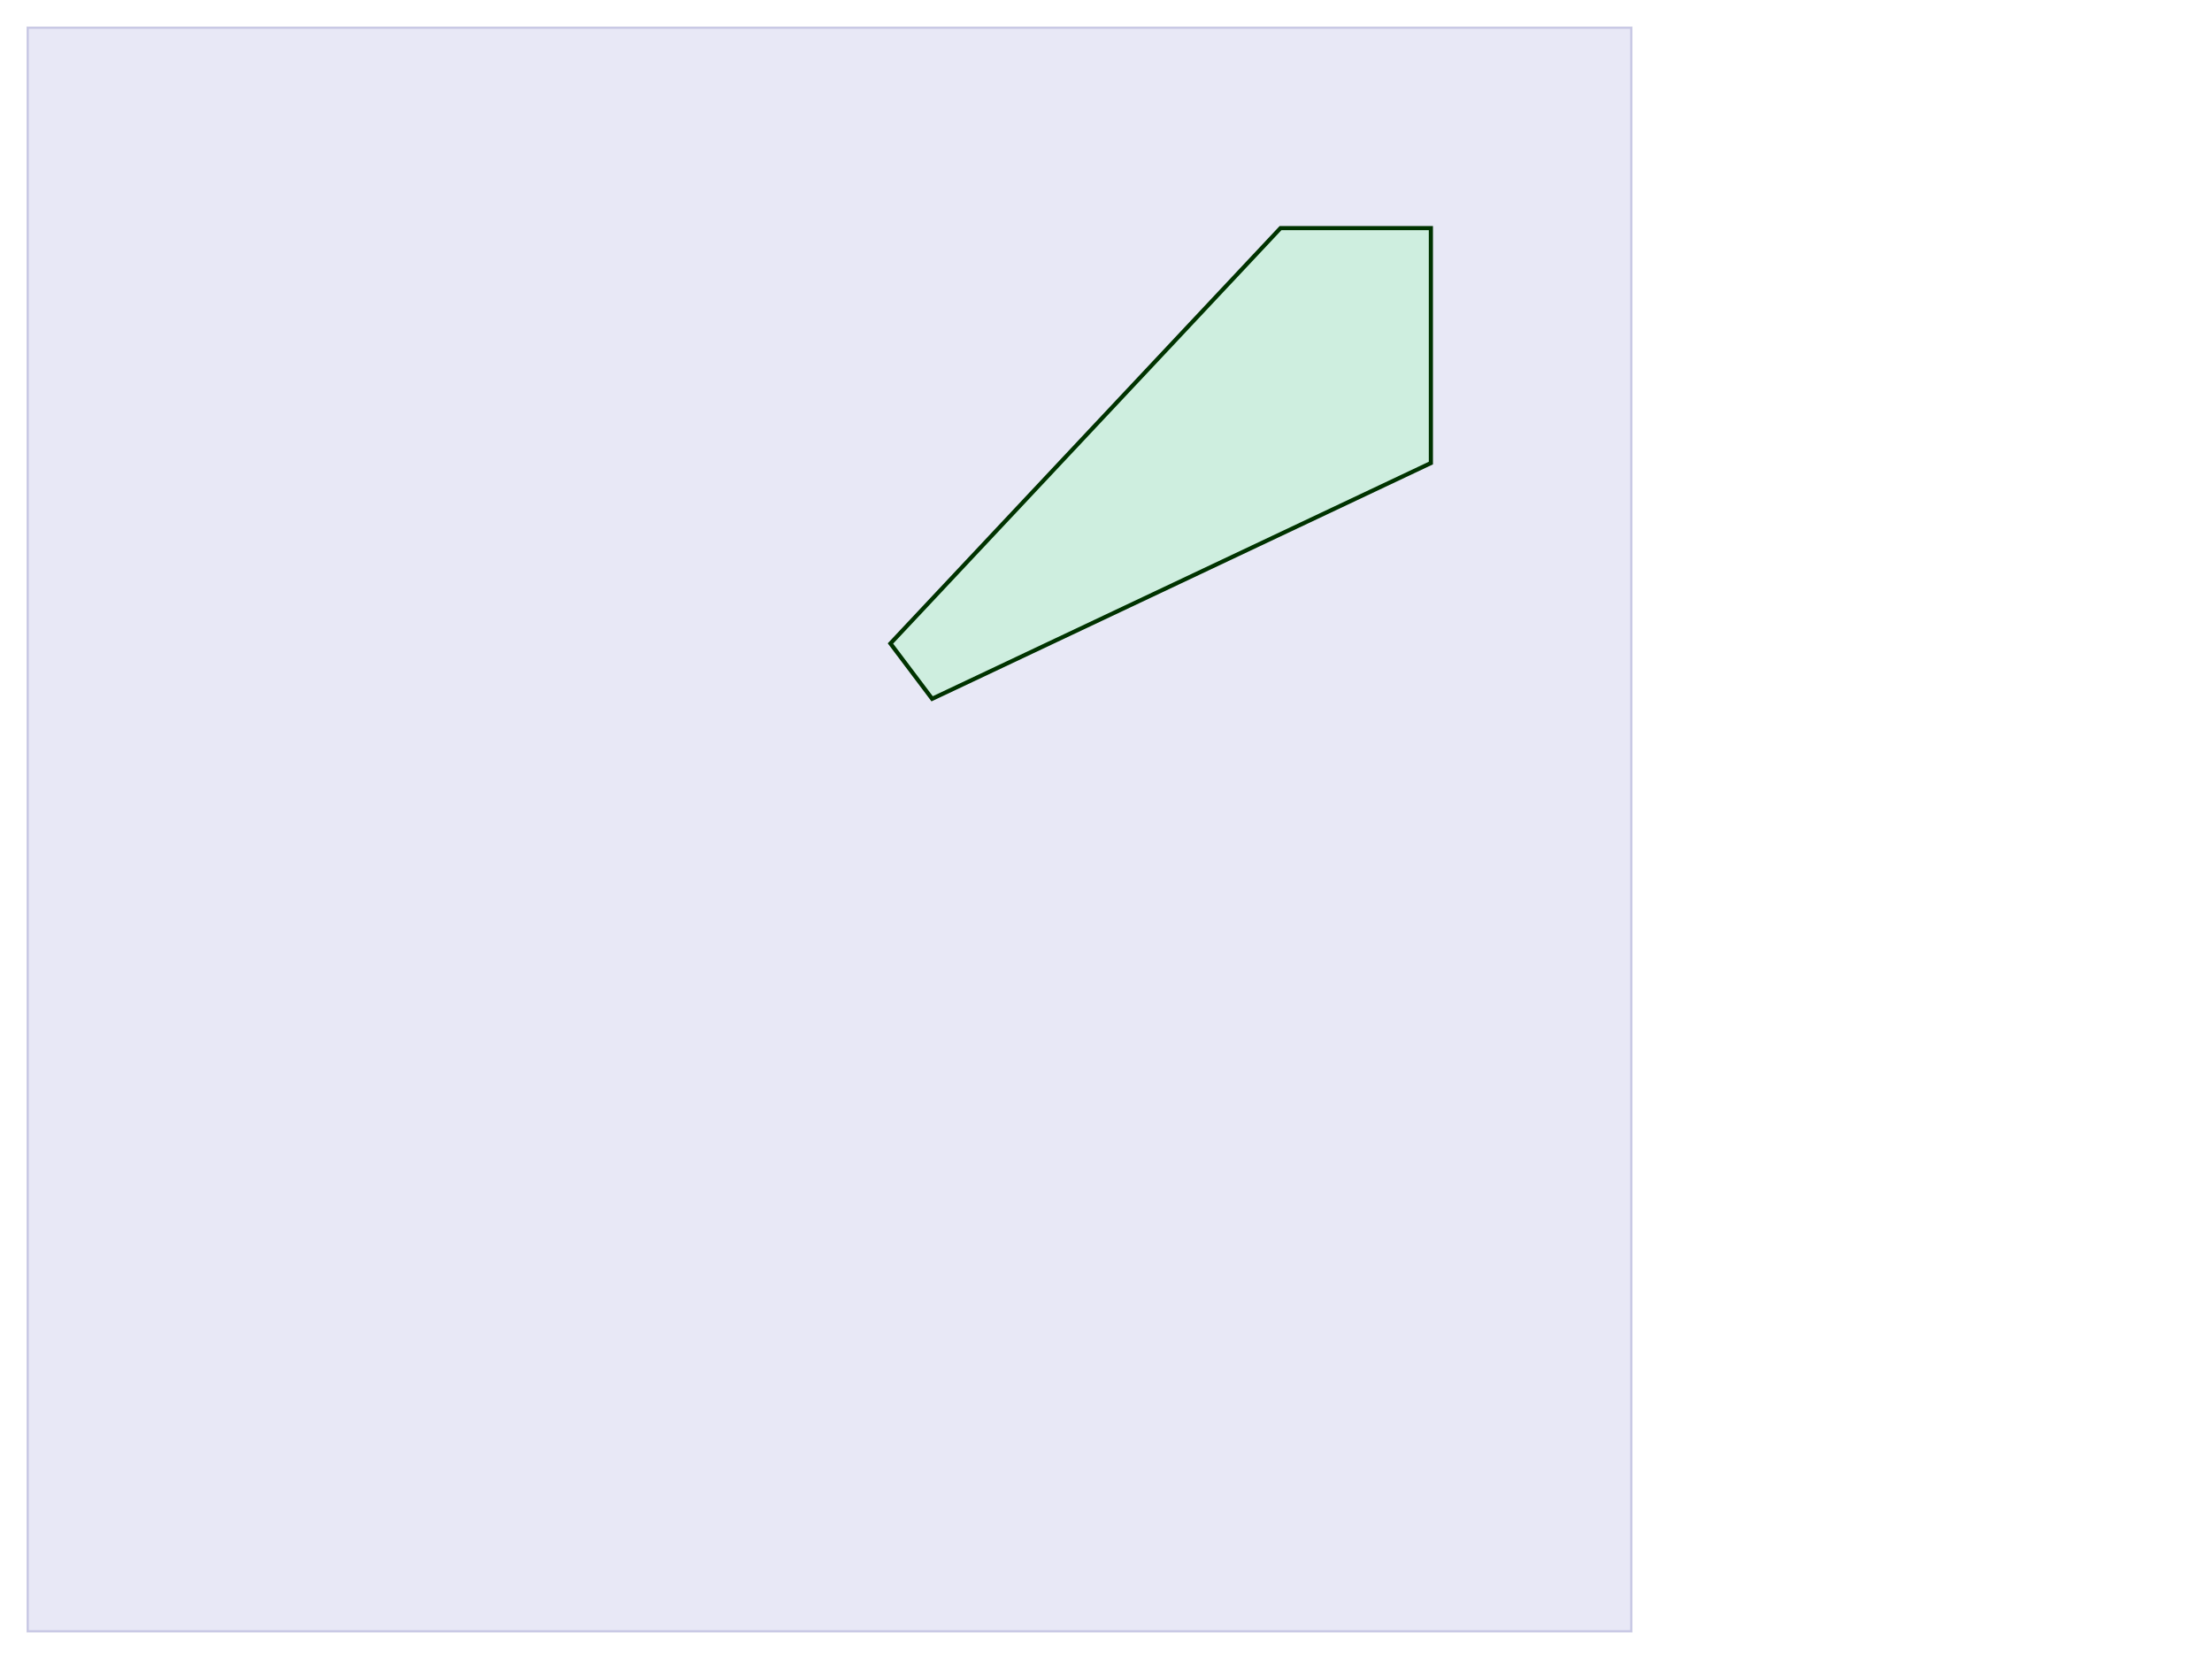
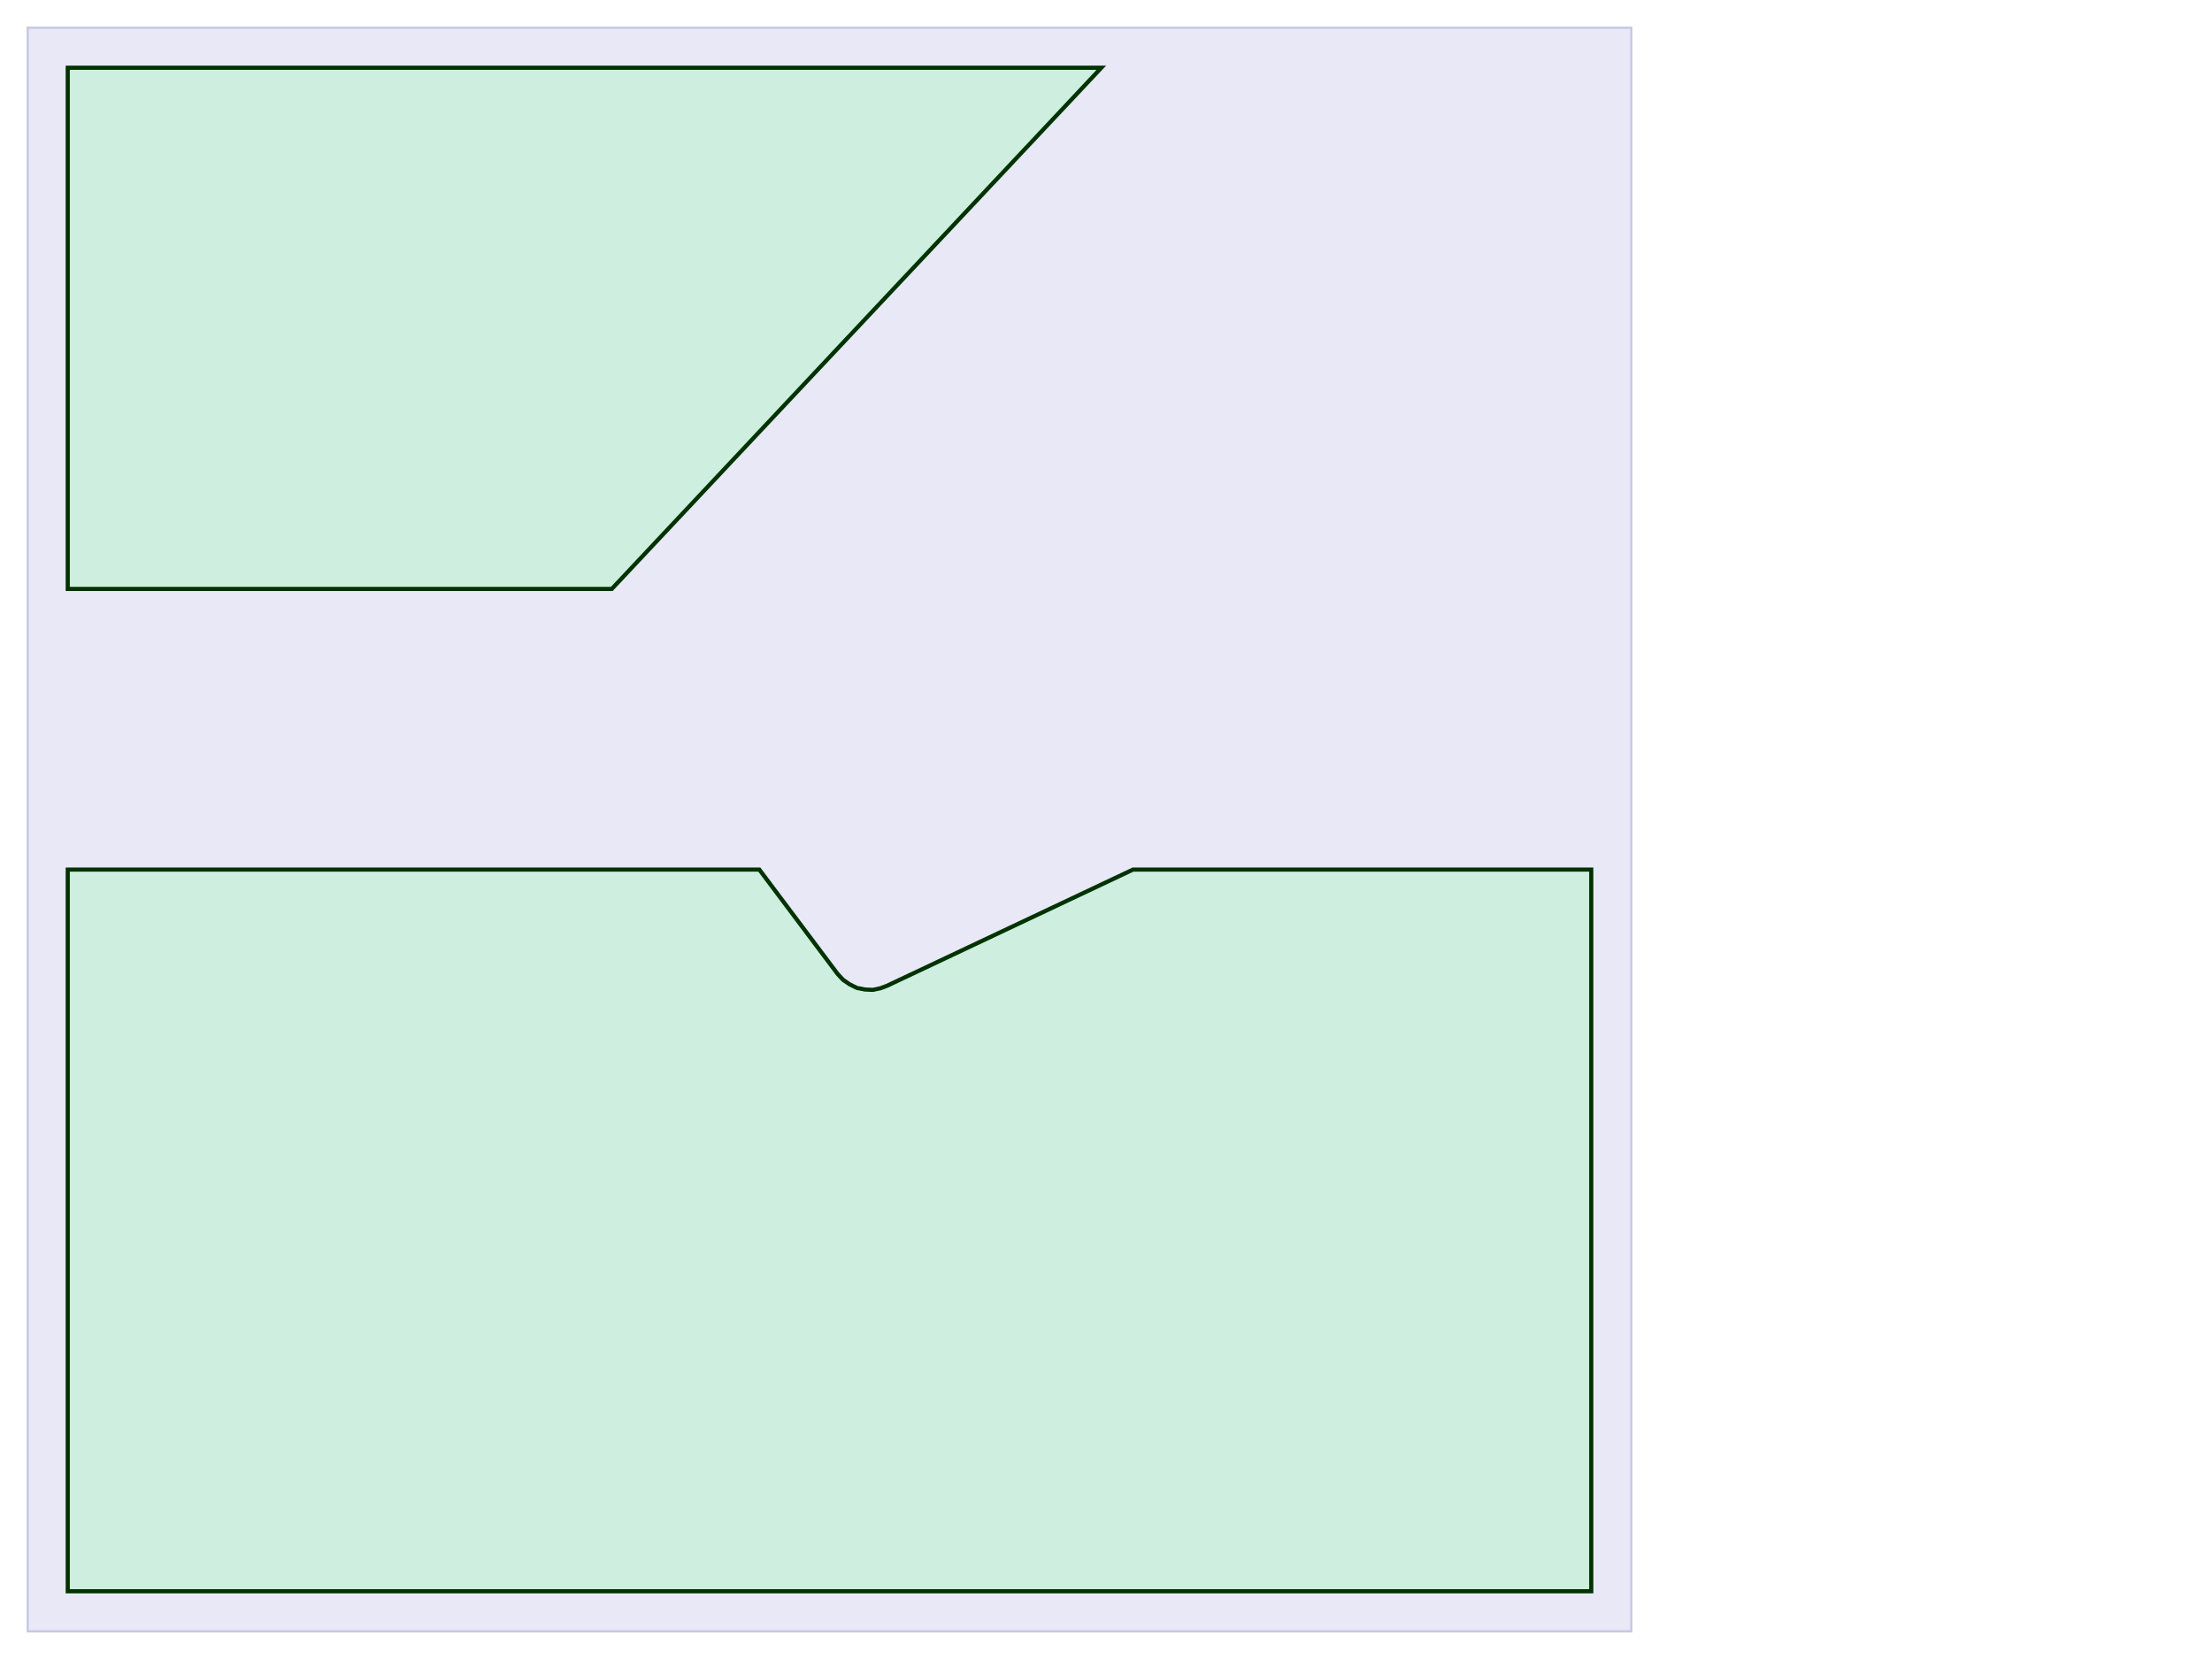
<svg xmlns="http://www.w3.org/2000/svg" width="800px" height="600px" viewBox="0 0 800 600" version="1.1">
  <path d=" M 10.00 10.00 L 590.00 10.00 L 590.00 590.00 L 10.00 590.00 z" style="fill:#00009C; fill-opacity:0.09; fill-rule:nonzero; stroke:#B3B3DA; stroke-opacity:0.67; stroke-width:0.80;" />
-   <path d=" M 517.50 82.50 L 517.50 167.47 L 337.12 252.73 L 322.04 232.72 L 463.12 82.50 z" style="fill:#80FF9C; fill-opacity:0.25; fill-rule:nonzero; stroke:#003300; stroke-opacity:1.00; stroke-width:1.50;" />
+   <path d=" M 274.62 314.50 L 302.90 352.20 L 304.93 354.38 L 307.25 355.97 L 309.86 357.28 L 312.76 357.86 L 315.66 358.00 L 318.42 357.42 L 320.74 356.55 L 409.76 314.50 L 575.50 314.50 L 575.50 575.50 L 24.50 575.50 L 24.50 314.50 z M 398.31 24.50 L 221.26 213.00 L 24.50 213.00 L 24.50 24.50 z" style="fill:#80FF9C; fill-opacity:0.25; fill-rule:nonzero; stroke:#003300; stroke-opacity:1.00; stroke-width:1.50;" />
</svg>
